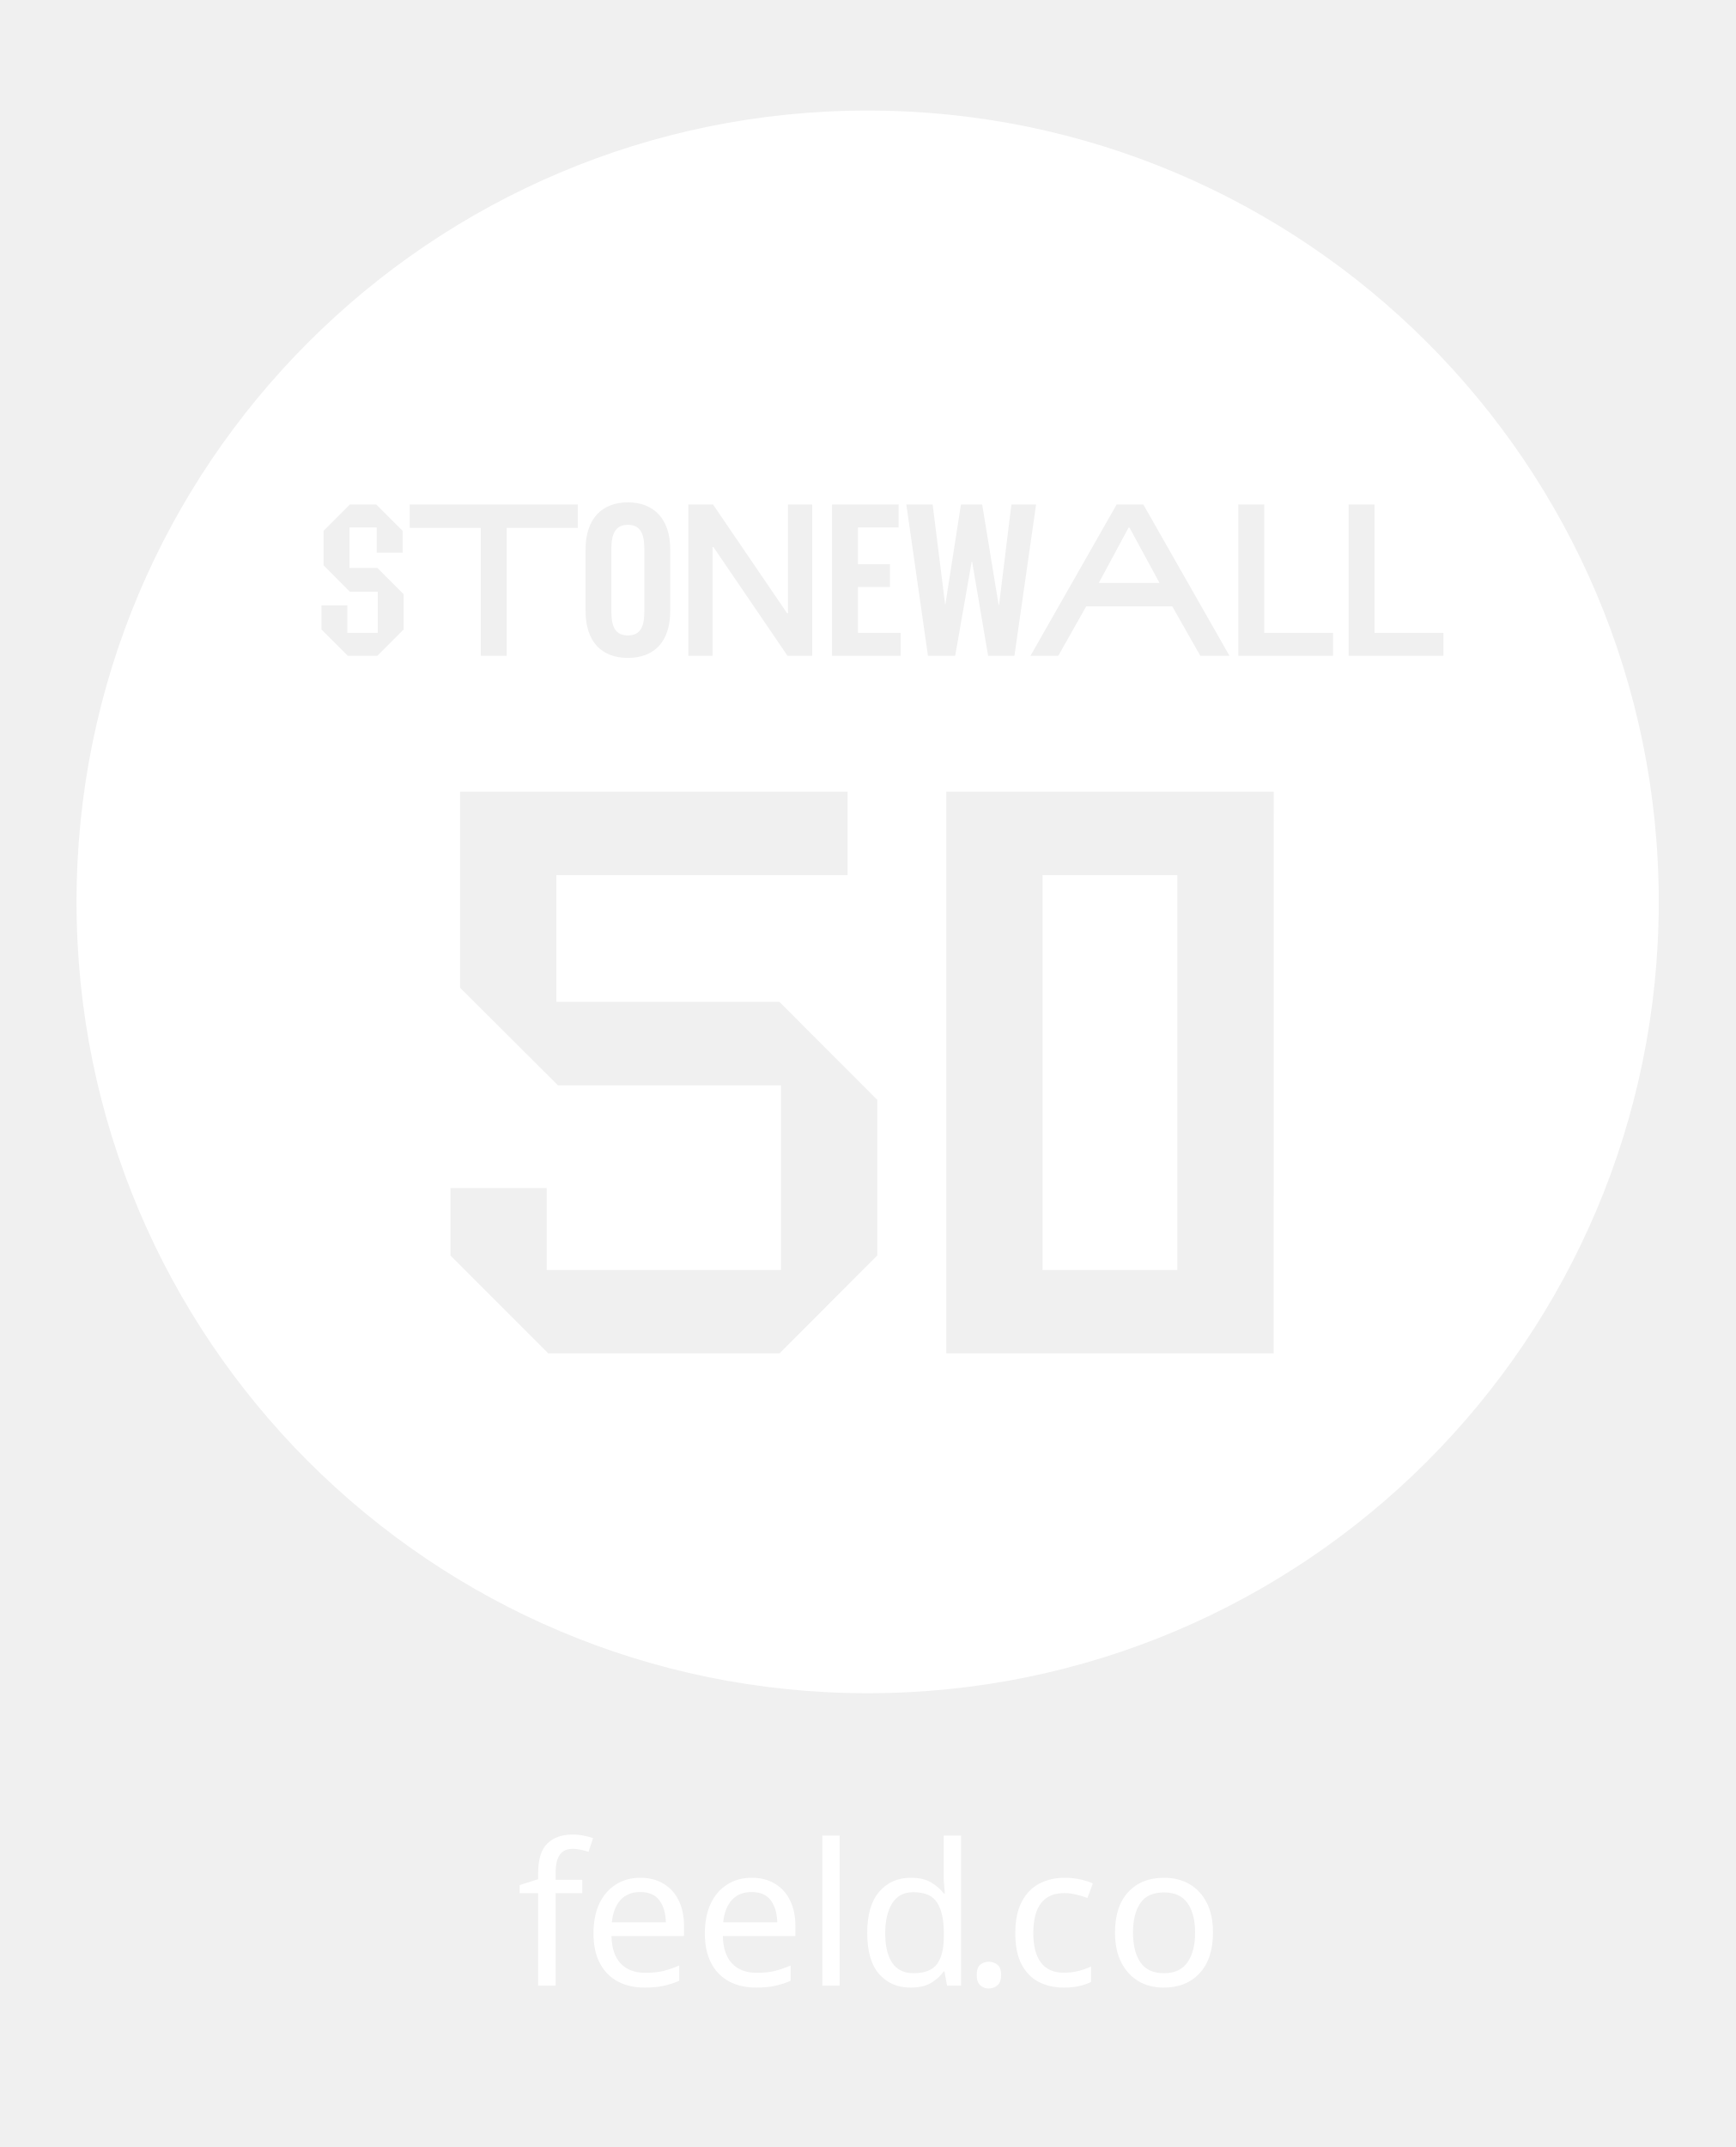
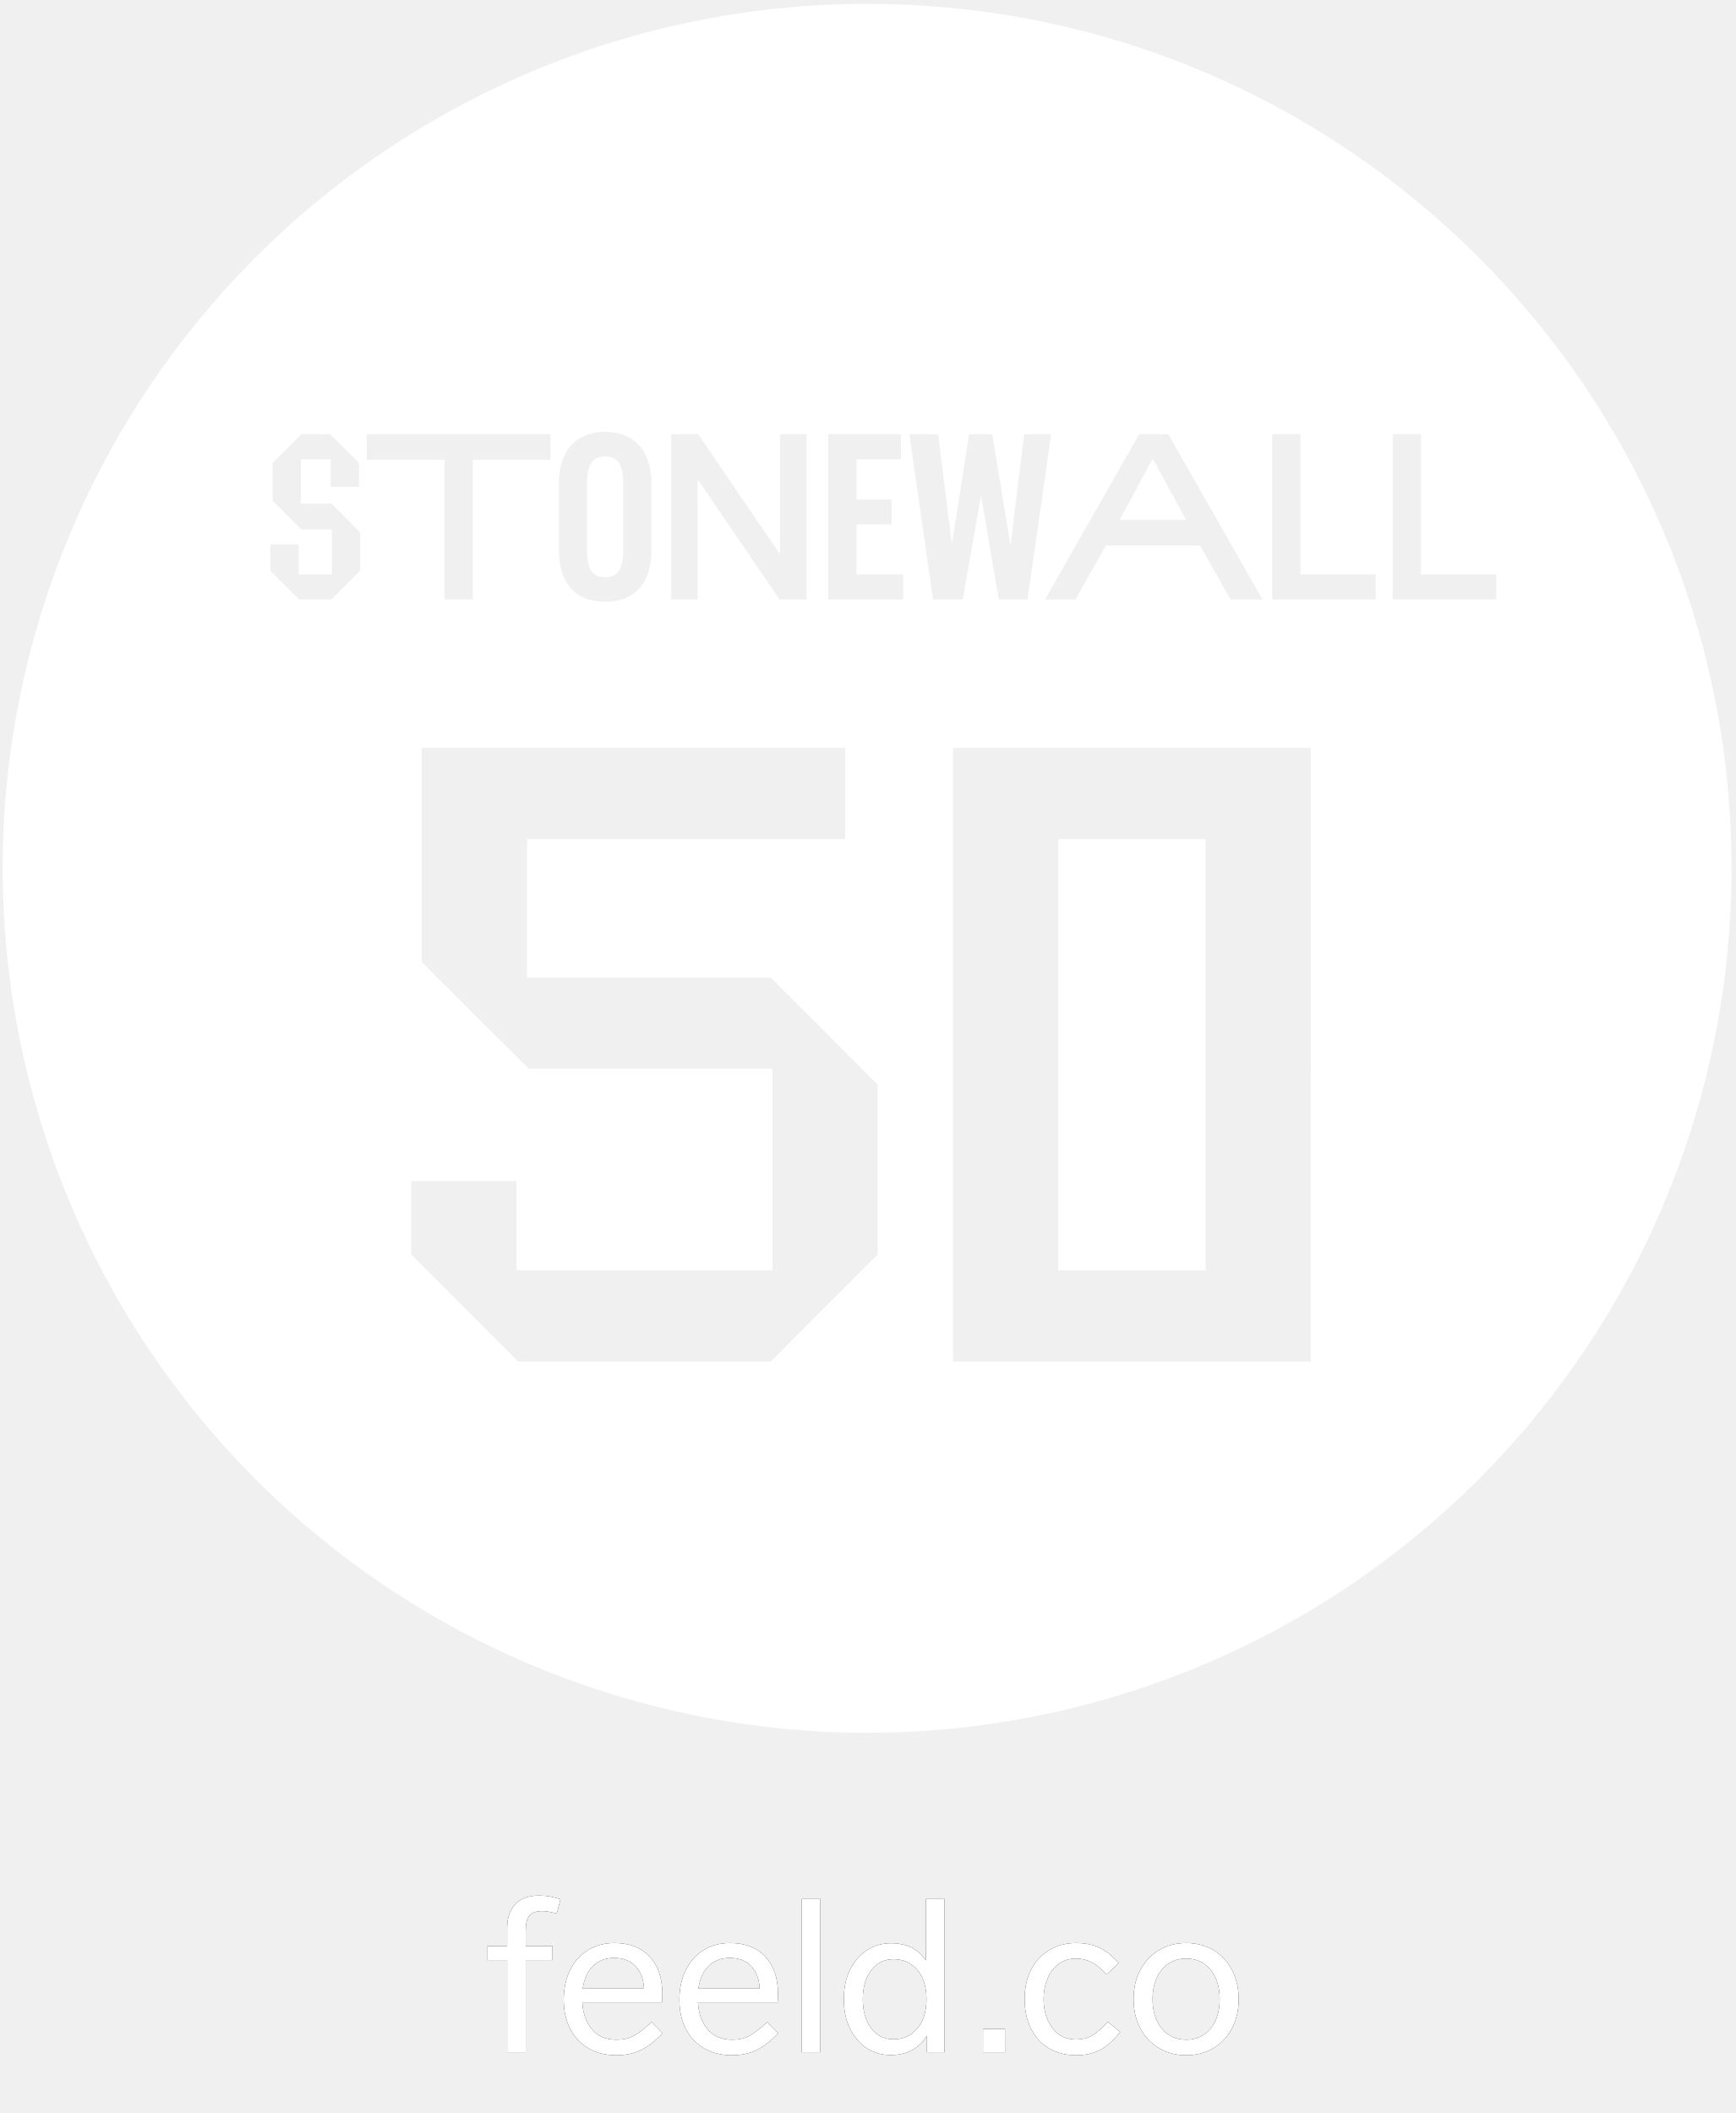
- <svg xmlns="http://www.w3.org/2000/svg" id="Layer_2" data-name="Layer 2" viewBox="0 0 210.88 260.84">
+ <svg xmlns="http://www.w3.org/2000/svg" xmlns:xlink="http://www.w3.org/1999/xlink" width="193px" height="235px" viewBox="0 0 193 235" version="1.1">
  <defs>
-     <style>.cls-1,.cls-2{fill:#fff;}.cls-2{font-size:24px;font-family:LabGrotesque-Medium, Lab Grotesque;font-weight:500;}.cls-3{letter-spacing:-0.02em;}.cls-4{letter-spacing:-0.02em;}.cls-5{letter-spacing:-0.01em;}</style>
+     <path d="M6.504,7.304 C5.848,7.304 5.38,7.468 5.1,7.796 C4.82,8.124 4.68,8.68 4.68,9.464 L4.68,11.192 L7.656,11.192 L7.656,12.752 L4.68,12.752 L4.68,23 L2.616,23 L2.616,12.752 L0.432,12.752 L0.432,11.192 L2.616,11.192 L2.616,9.224 C2.616,8.056 2.92,7.156 3.528,6.524 C4.136,5.892 5.016,5.576 6.168,5.576 C6.936,5.576 7.728,5.712 8.544,5.984 L8.136,7.568 C7.448,7.392 6.904,7.304 6.504,7.304 Z" id="path-1" />
+     <path d="M19.9,20.888 C19.052,21.784 18.232,22.416 17.44,22.784 C16.648,23.152 15.756,23.336 14.764,23.336 C13.58,23.336 12.548,23.08 11.668,22.568 C10.788,22.056 10.108,21.336 9.628,20.408 C9.148,19.48 8.908,18.4 8.908,17.168 C8.908,15.936 9.14,14.844 9.604,13.892 C10.068,12.94 10.724,12.196 11.572,11.66 C12.42,11.124 13.412,10.856 14.548,10.856 C16.228,10.856 17.536,11.364 18.472,12.38 C19.408,13.396 19.876,14.784 19.876,16.544 C19.876,16.864 19.86,17.168 19.828,17.456 L10.972,17.456 C11.036,18.656 11.388,19.648 12.028,20.432 C12.668,21.216 13.588,21.608 14.788,21.608 C15.524,21.608 16.16,21.464 16.696,21.176 C17.232,20.888 17.892,20.376 18.676,19.64 L19.9,20.888 Z M14.524,12.512 C13.564,12.512 12.78,12.808 12.172,13.4 C11.564,13.992 11.18,14.832 11.02,15.92 L17.836,15.92 C17.788,14.88 17.476,14.052 16.9,13.436 C16.324,12.82 15.532,12.512 14.524,12.512 Z M32.764,20.888 C31.916,21.784 31.096,22.416 30.304,22.784 C29.512,23.152 28.62,23.336 27.628,23.336 C26.444,23.336 25.412,23.08 24.532,22.568 C23.652,22.056 22.972,21.336 22.492,20.408 C22.012,19.48 21.772,18.4 21.772,17.168 C21.772,15.936 22.004,14.844 22.468,13.892 C22.932,12.94 23.588,12.196 24.436,11.66 C25.284,11.124 26.276,10.856 27.412,10.856 C29.092,10.856 30.4,11.364 31.336,12.38 C32.272,13.396 32.74,14.784 32.74,16.544 C32.74,16.864 32.724,17.168 32.692,17.456 L23.836,17.456 C23.9,18.656 24.252,19.648 24.892,20.432 C25.532,21.216 26.452,21.608 27.652,21.608 C28.388,21.608 29.024,21.464 29.56,21.176 C30.096,20.888 30.756,20.376 31.54,19.64 L32.764,20.888 Z M27.388,12.512 C26.428,12.512 25.644,12.808 25.036,13.4 C24.428,13.992 24.044,14.832 23.884,15.92 L30.7,15.92 C30.652,14.88 30.34,14.052 29.764,13.436 C29.188,12.82 28.396,12.512 27.388,12.512 Z M37.444,5.96 L37.444,23 L35.38,23 L35.38,5.96 L37.444,5.96 Z M51.244,5.96 L51.244,23 L49.3,23 L49.3,21.176 C48.884,21.864 48.336,22.392 47.656,22.76 C46.976,23.128 46.18,23.312 45.268,23.312 C44.26,23.312 43.364,23.052 42.58,22.532 C41.796,22.012 41.18,21.284 40.732,20.348 C40.284,19.412 40.06,18.328 40.06,17.096 C40.06,15.864 40.288,14.78 40.744,13.844 C41.2,12.908 41.824,12.18 42.616,11.66 C43.408,11.14 44.308,10.88 45.316,10.88 C47.028,10.88 48.316,11.512 49.18,12.776 L49.18,5.96 L51.244,5.96 Z M45.58,21.56 C46.668,21.56 47.552,21.16 48.232,20.36 C48.912,19.56 49.252,18.472 49.252,17.096 C49.252,15.72 48.912,14.636 48.232,13.844 C47.552,13.052 46.668,12.656 45.58,12.656 C44.556,12.656 43.732,13.064 43.108,13.88 C42.484,14.696 42.172,15.768 42.172,17.096 C42.172,18.44 42.48,19.52 43.096,20.336 C43.712,21.152 44.54,21.56 45.58,21.56 Z" id="path-2" />
+     <polygon id="path-3" points="57.986 20.408 57.986 23 55.538 23 55.538 20.408" />
+     <path d="M69.288,14.36 C68.664,13.688 68.092,13.224 67.572,12.968 C67.052,12.712 66.488,12.584 65.88,12.584 C65.112,12.584 64.456,12.792 63.912,13.208 C63.368,13.624 62.96,14.176 62.688,14.864 C62.416,15.552 62.28,16.296 62.28,17.096 C62.28,18.344 62.596,19.404 63.228,20.276 C63.86,21.148 64.752,21.584 65.904,21.584 C66.544,21.584 67.12,21.444 67.632,21.164 C68.144,20.884 68.744,20.368 69.432,19.616 L70.8,20.768 C70.032,21.712 69.272,22.376 68.52,22.76 C67.768,23.144 66.896,23.336 65.904,23.336 C64.752,23.336 63.744,23.08 62.88,22.568 C62.016,22.056 61.348,21.328 60.876,20.384 C60.404,19.44 60.168,18.344 60.168,17.096 C60.168,15.848 60.408,14.756 60.888,13.82 C61.368,12.884 62.044,12.156 62.916,11.636 C63.788,11.116 64.784,10.856 65.904,10.856 C66.88,10.856 67.732,11.024 68.46,11.36 C69.188,11.696 69.912,12.272 70.632,13.088 L69.288,14.36 Z" id="path-4" />
+     <path d="M78.144,10.856 C79.28,10.856 80.288,11.12 81.168,11.648 C82.048,12.176 82.736,12.912 83.232,13.856 C83.728,14.8 83.976,15.88 83.976,17.096 C83.976,18.312 83.728,19.392 83.232,20.336 C82.736,21.28 82.048,22.016 81.168,22.544 C80.288,23.072 79.28,23.336 78.144,23.336 C77.008,23.336 75.996,23.072 75.108,22.544 C74.22,22.016 73.528,21.28 73.032,20.336 C72.536,19.392 72.288,18.312 72.288,17.096 C72.288,15.88 72.536,14.8 73.032,13.856 C73.528,12.912 74.22,12.176 75.108,11.648 C75.996,11.12 77.008,10.856 78.144,10.856 Z M78.144,12.584 C77.008,12.584 76.1,13 75.42,13.832 C74.74,14.664 74.4,15.752 74.4,17.096 C74.4,18.44 74.74,19.528 75.42,20.36 C76.1,21.192 77.008,21.608 78.144,21.608 C79.28,21.608 80.184,21.192 80.856,20.36 C81.528,19.528 81.864,18.44 81.864,17.096 C81.864,15.752 81.528,14.664 80.856,13.832 C80.184,13 79.28,12.584 78.144,12.584 Z" id="path-5" />
  </defs>
-   <polygon class="cls-1" points="137.26 64.1 137.15 64.1 133.53 70.82 140.91 70.82 137.26 64.1" />
-   <rect class="cls-1" x="126.7" y="106.32" width="16.38" height="47.97" />
-   <path class="cls-1" d="M76.3,77.2c1.47,0,2-1,2-2.83V66.62c0-1.84-.53-2.86-2-2.86s-2,1.05-2,2.86v7.75C74.31,76.18,74.81,77.2,76.3,77.2Z" />
-   <path class="cls-1" d="M105.44,13.43a96.14,96.14,0,1,0,96.14,96.13A96.14,96.14,0,0,0,105.44,13.43Zm33.5,47.86,10.47,18.38h-3.54l-3.41-6H132l-3.39,6h-3.38l10.47-18.38Zm-55.29,0h3l9,13.21h.11V61.29H98.7V79.67h-3l-9-13.21h-.11V79.67H83.65ZM71.16,66.75c0-3.73,2-5.72,5.14-5.72s5.15,2,5.15,5.72v7.46c0,3.81-2,5.72-5.15,5.72S71.16,78,71.16,74.21Zm-22.1,9.72-3.2,3.2h-3.6l-3.2-3.2V73.55h3.15v3.34h3.7v-5H42.52l-3.2-3.21V64.49l3.2-3.2h3.2l3.21,3.2v2.66H45.78V64.08H42.47V69h3.39l3.2,3.2Zm.73-15.18H70.22v2.84H61.58V79.67H58.43V64.13H49.79Zm56.82,91.24-11.89,11.9H66.64l-11.9-11.9v-8.19h11.7v9.95H94.91V131.86H67.81L55.91,120V96.18H103v10.14H67.61v15.4H94.72l11.89,11.9Zm2.85-72.86h-8.35V61.29h8.09v2.79h-4.94v4.46h3.89v2.78h-3.89v5.57h5.2Zm.68-18.38h3.2l1.53,12.24h0l1.91-12.24h2.58l2,12.21h.05l1.5-12.21h3l-2.63,18.38h-3.2l-1.94-11.42h-.06l-2,11.42h-3.31Zm44.64,103.14H115V96.18h39.79ZM162,79.67H150.49V61.29h3.15v15.6H162Zm1.89,0V61.29h3.15v15.6h8.37v2.78Z" />
-   <text class="cls-2" transform="translate(62.79 241.24)">
-     <tspan class="cls-3">f</tspan>
-     <tspan x="8.02" y="0">eeld</tspan>
-     <tspan class="cls-4" x="54.17" y="0">.</tspan>
-     <tspan class="cls-5" x="59.28" y="0">c</tspan>
-     <tspan x="71.4" y="0">o</tspan>
-   </text>
+   <g id="Page-1" stroke="none" stroke-width="1" fill="none" fill-rule="evenodd">
+     <g id="stamp-white" fill-rule="nonzero">
+       <polygon id="Path" fill="#FFFFFF" points="128.26 51.1 128.15 51.1 124.53 57.82 131.91 57.82" />
+       <rect id="Rectangle" fill="#FFFFFF" x="117.7" y="93.32" width="16.38" height="47.97" />
+       <path d="M67.3,64.2 C68.77,64.2 69.3,63.2 69.3,61.37 L69.3,53.62 C69.3,51.78 68.77,50.76 67.3,50.76 C65.83,50.76 65.3,51.81 65.3,53.62 L65.3,61.37 C65.31,63.18 65.81,64.2 67.3,64.2 Z" id="Path" fill="#FFFFFF" />
+       <path d="M96.44,0.43 C57.554,0.43 22.497,23.855 7.617,59.781 C-7.263,95.707 0.964,137.06 28.462,164.555 C55.96,192.05 97.313,200.273 133.238,185.389 C169.163,170.505 192.584,135.446 192.58,96.56 C192.574,43.467 149.533,0.43 96.44,0.43 L96.44,0.43 Z M129.94,48.29 L140.41,66.67 L136.87,66.67 L133.46,60.67 L123,60.67 L119.61,66.67 L116.23,66.67 L126.7,48.29 L129.94,48.29 Z M74.65,48.29 L77.65,48.29 L86.65,61.5 L86.76,61.5 L86.76,48.29 L89.7,48.29 L89.7,66.67 L86.7,66.67 L77.7,53.46 L77.59,53.46 L77.59,66.67 L74.65,66.67 L74.65,48.29 Z M62.16,53.75 C62.16,50.02 64.16,48.03 67.3,48.03 C70.44,48.03 72.45,50.03 72.45,53.75 L72.45,61.21 C72.45,65.02 70.45,66.93 67.3,66.93 C64.15,66.93 62.16,65 62.16,61.21 L62.16,53.75 Z M40.06,63.47 L36.86,66.67 L33.26,66.67 L30.06,63.47 L30.06,60.55 L33.21,60.55 L33.21,63.89 L36.91,63.89 L36.91,58.89 L33.52,58.89 L30.32,55.68 L30.32,51.49 L33.52,48.29 L36.72,48.29 L39.93,51.49 L39.93,54.15 L36.78,54.15 L36.78,51.08 L33.47,51.08 L33.47,56 L36.86,56 L40.06,59.2 L40.06,63.47 Z M40.79,48.29 L61.22,48.29 L61.22,51.13 L52.58,51.13 L52.58,66.67 L49.43,66.67 L49.43,51.13 L40.79,51.13 L40.79,48.29 Z M97.61,139.53 L85.72,151.43 L57.64,151.43 L45.74,139.53 L45.74,131.34 L57.44,131.34 L57.44,141.29 L85.91,141.29 L85.91,118.86 L58.81,118.86 L46.91,107 L46.91,83.18 L94,83.18 L94,93.32 L58.61,93.32 L58.61,108.72 L85.72,108.72 L97.61,120.62 L97.61,139.53 Z M100.46,66.67 L92.11,66.67 L92.11,48.29 L100.2,48.29 L100.2,51.08 L95.26,51.08 L95.26,55.54 L99.15,55.54 L99.15,58.32 L95.26,58.32 L95.26,63.89 L100.46,63.89 L100.46,66.67 Z M101.14,48.29 L104.34,48.29 L105.87,60.53 L105.87,60.53 L107.78,48.29 L110.36,48.29 L112.36,60.5 L112.41,60.5 L113.91,48.29 L116.91,48.29 L114.28,66.67 L111.08,66.67 L109.14,55.25 L109.08,55.25 L107.08,66.67 L103.77,66.67 L101.14,48.29 Z M145.78,151.43 L106,151.43 L106,83.18 L145.79,83.18 L145.78,151.43 Z M153,66.67 L141.49,66.67 L141.49,48.29 L144.64,48.29 L144.64,63.89 L153,63.89 L153,66.67 Z M154.89,66.67 L154.89,48.29 L158.04,48.29 L158.04,63.89 L166.41,63.89 L166.41,66.67 L154.89,66.67 Z" id="Shape" fill="#FFFFFF" />
+       <g id="Group" transform="translate(53.79, 205.24)">
+         <g id="f">
+           <use fill="#000000" xlink:href="#path-1" />
+           <use fill="#FFFFFF" xlink:href="#path-1" />
+         </g>
+         <g id="eeld">
+           <use fill="#000000" xlink:href="#path-2" />
+           <use fill="#FFFFFF" xlink:href="#path-2" />
+         </g>
+         <g id=".">
+           <use fill="#000000" xlink:href="#path-3" />
+           <use fill="#FFFFFF" xlink:href="#path-3" />
+         </g>
+         <g id="c">
+           <use fill="#000000" xlink:href="#path-4" />
+           <use fill="#FFFFFF" xlink:href="#path-4" />
+         </g>
+         <g id="o">
+           <use fill="#000000" xlink:href="#path-5" />
+           <use fill="#FFFFFF" xlink:href="#path-5" />
+         </g>
+       </g>
+     </g>
+   </g>
</svg>
